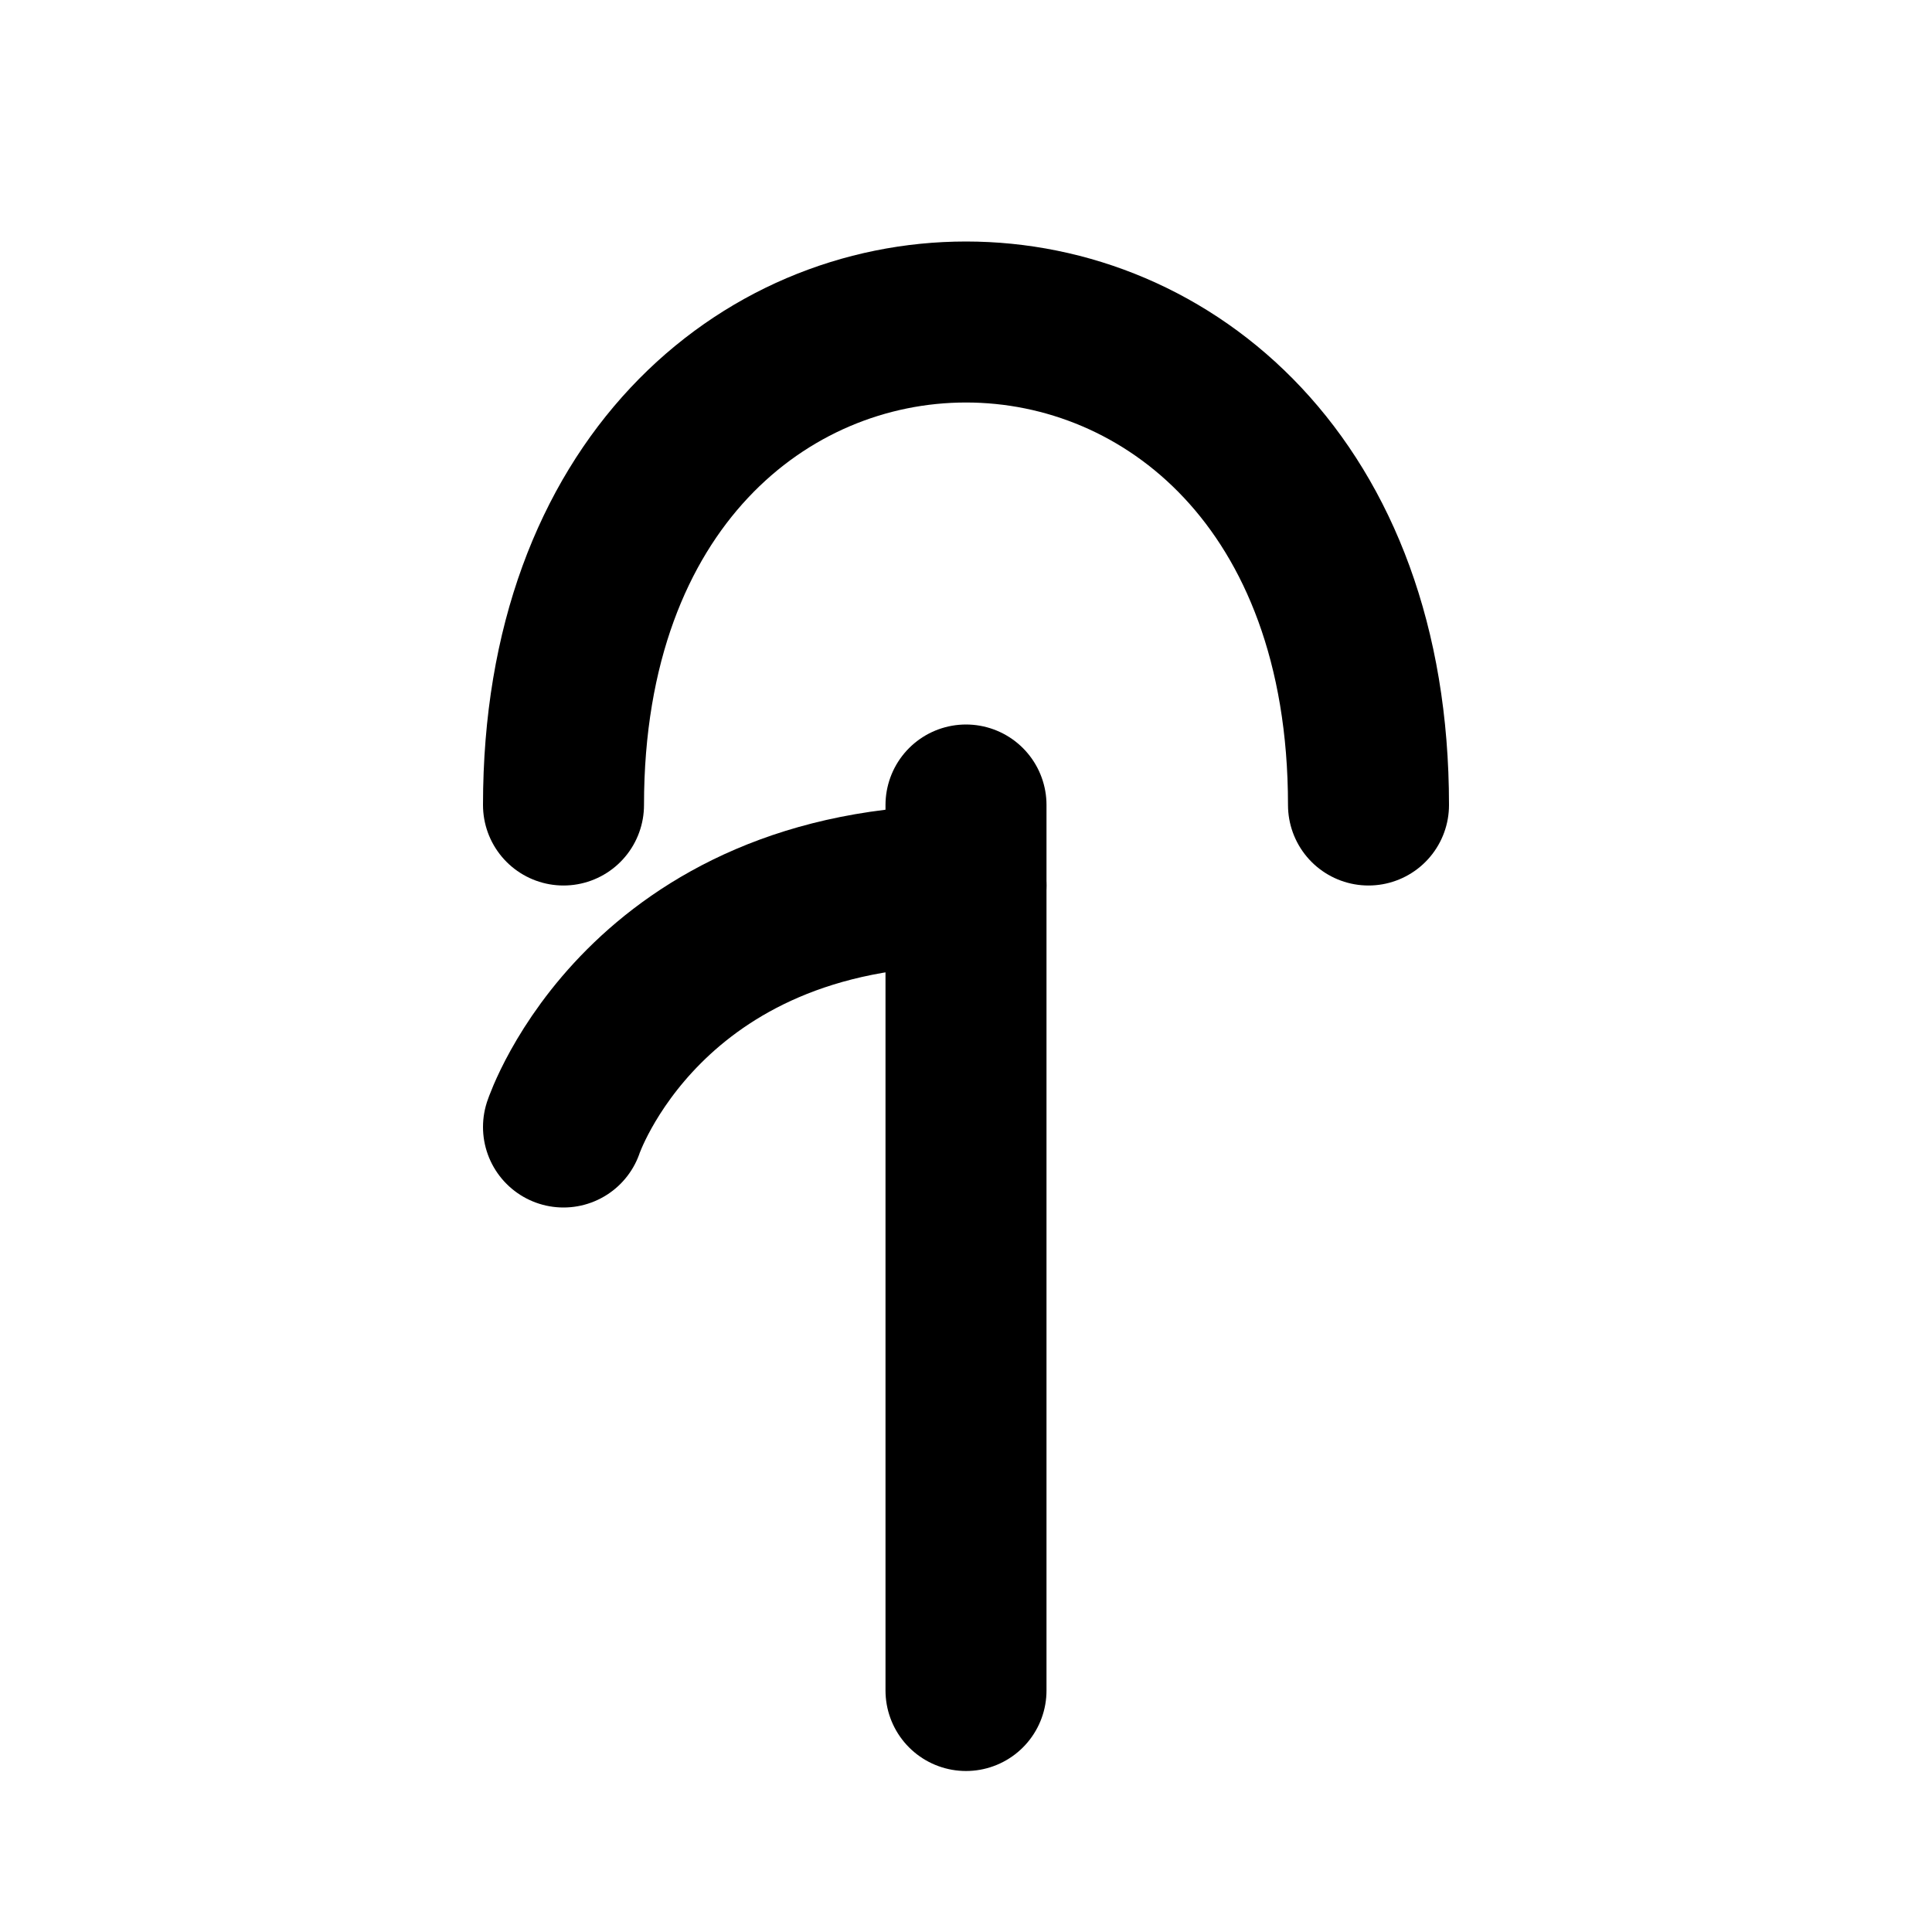
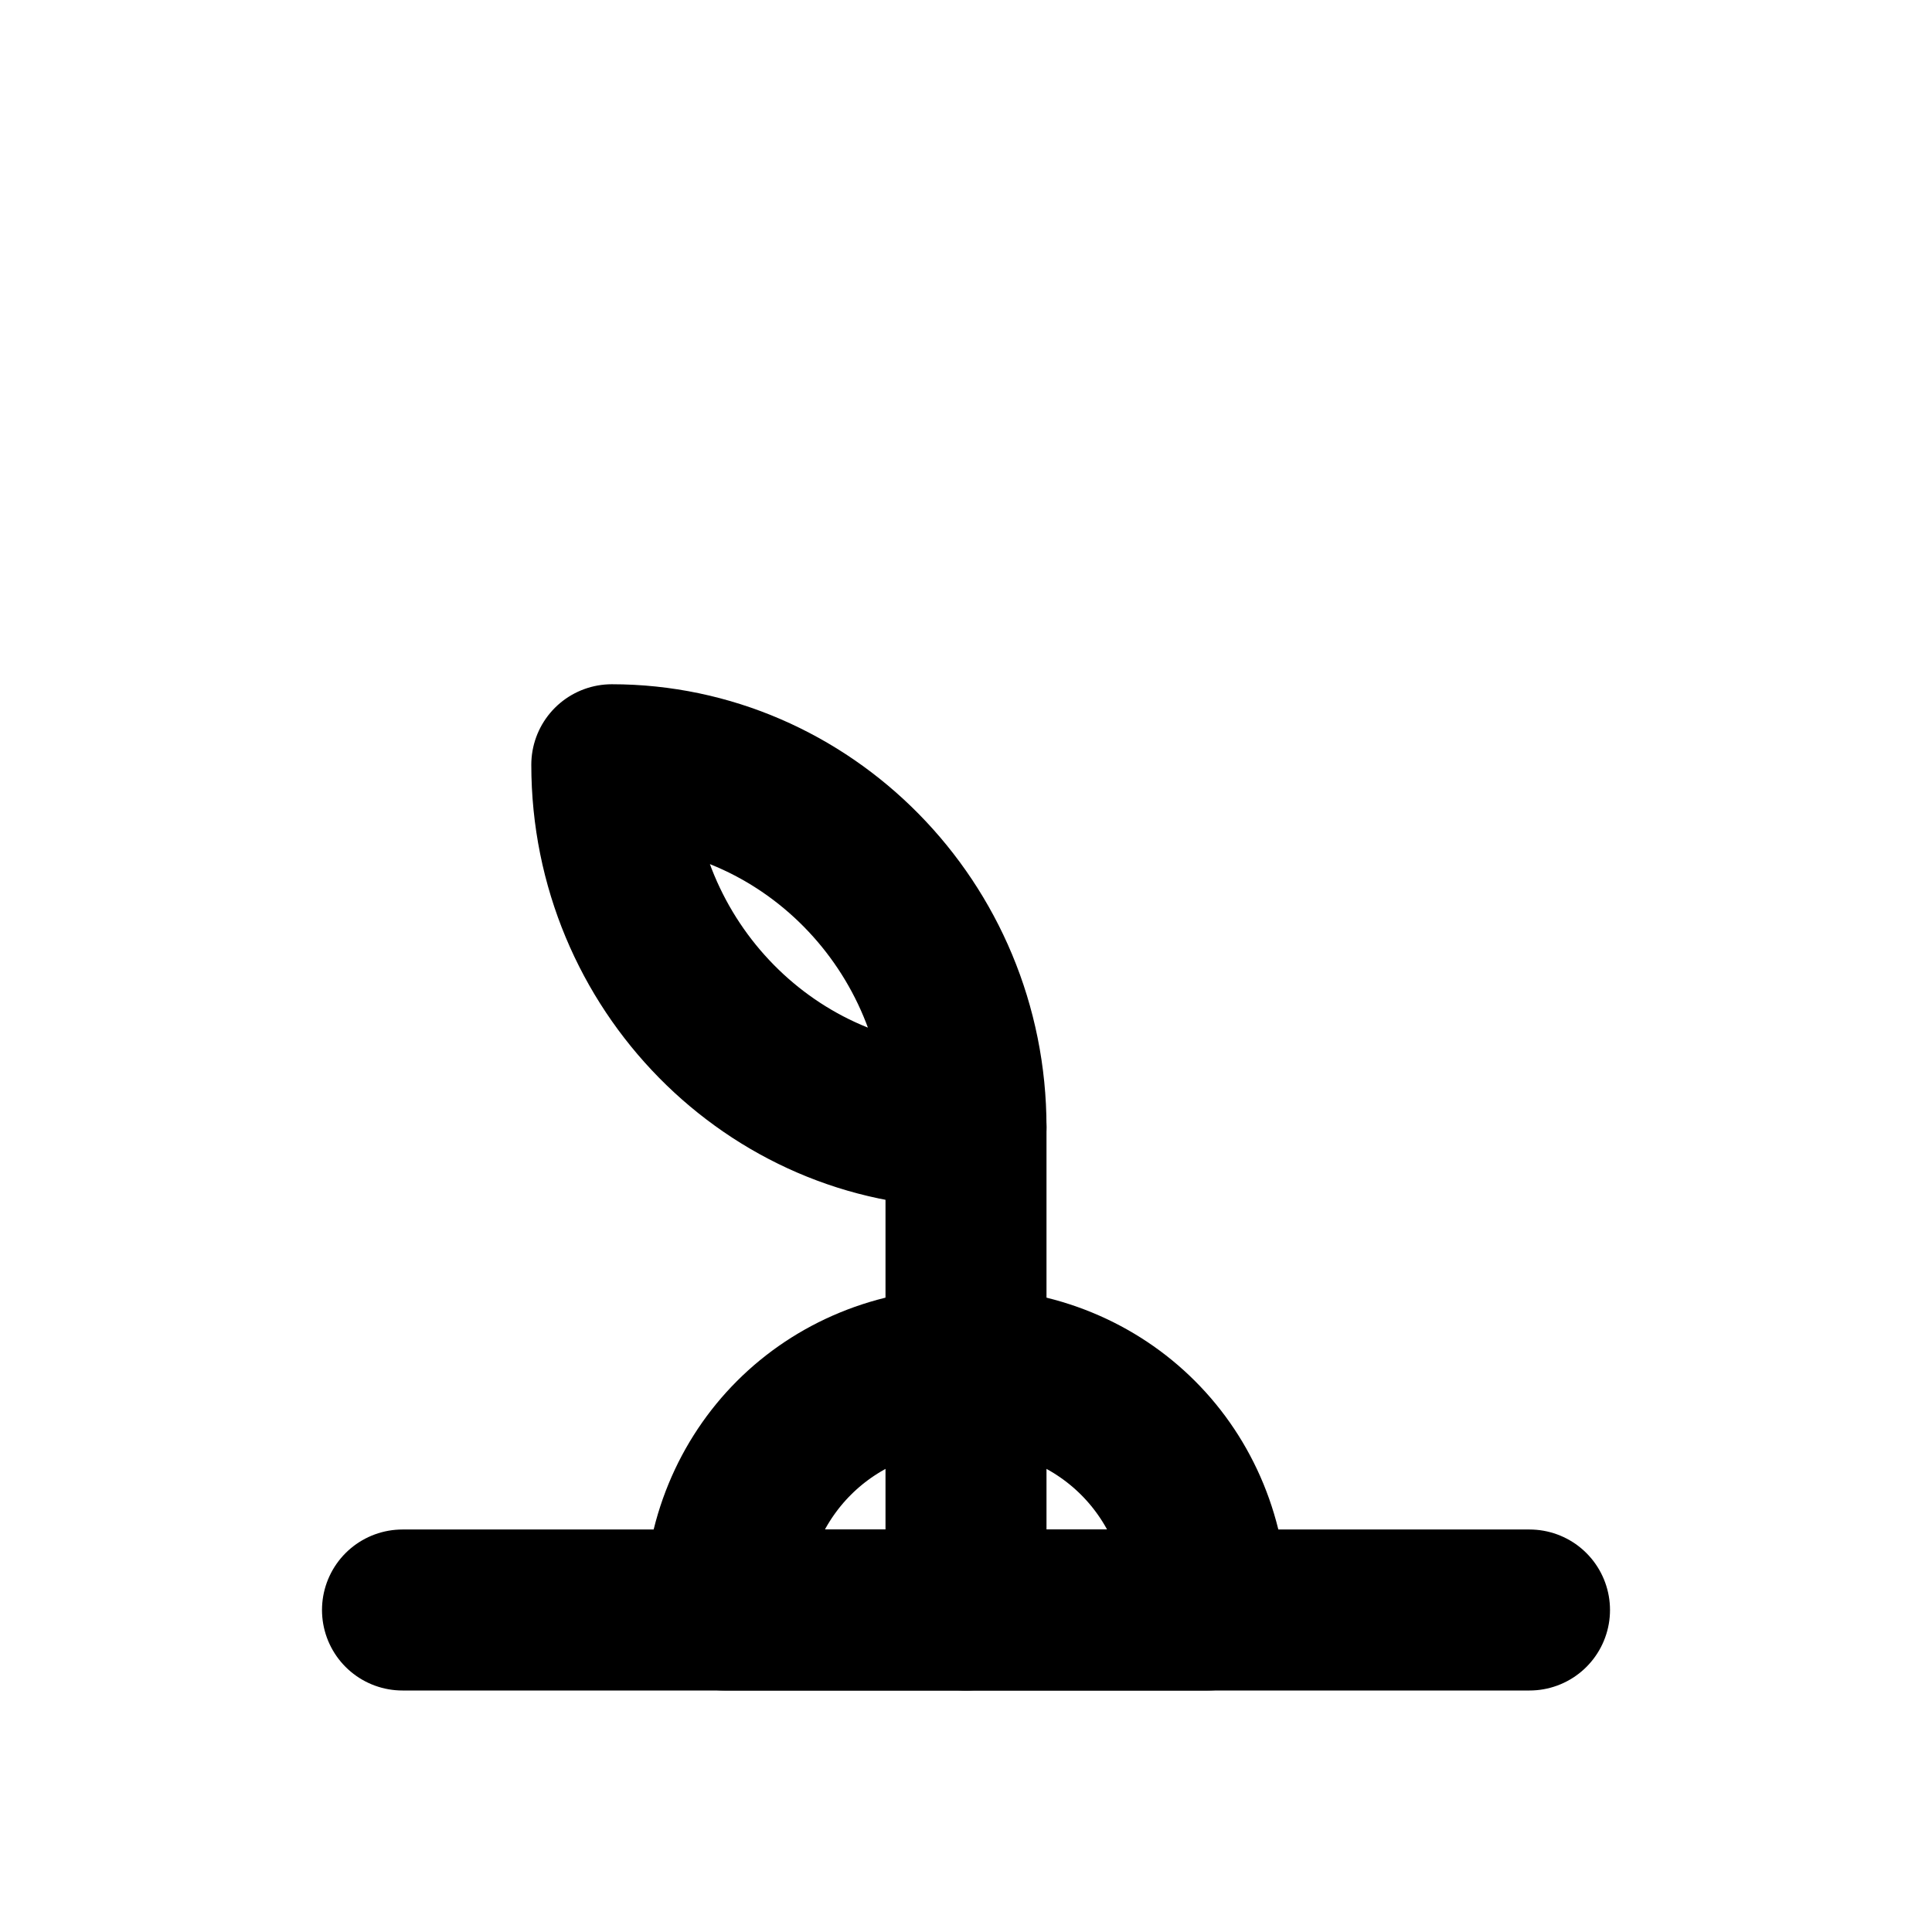
<svg xmlns="http://www.w3.org/2000/svg" width="24" height="24" viewBox="0 0 24 24" fill="none" stroke-linecap="round" stroke-linejoin="round">
-   <path d="M12 21V10" fill="none" stroke="currentColor" stroke-width="2" />
-   <path d="M7 10c0-4 2.5-6 5-6s5 2 5 6" fill="none" stroke="currentColor" stroke-width="2" />
-   <path d="M7 14c0 0 1-3 5-3" fill="none" stroke="currentColor" stroke-width="2" />
+   <path d="M5 20h14" fill="none" stroke="currentColor" stroke-width="2" />
+   <path d="M12 20v-6" fill="none" stroke="currentColor" stroke-width="2" />
+   <path d="M12 14C9.6 14 7.6 12 7.6 9.5C10 9.5 12 11.5 12 14Z" fill="none" stroke="currentColor" stroke-width="2" />
+   <path d="M9 20c0-1.7 1.3-3 3-3s3 1.3 3 3Z" fill="none" stroke="currentColor" stroke-width="2" />
</svg>
